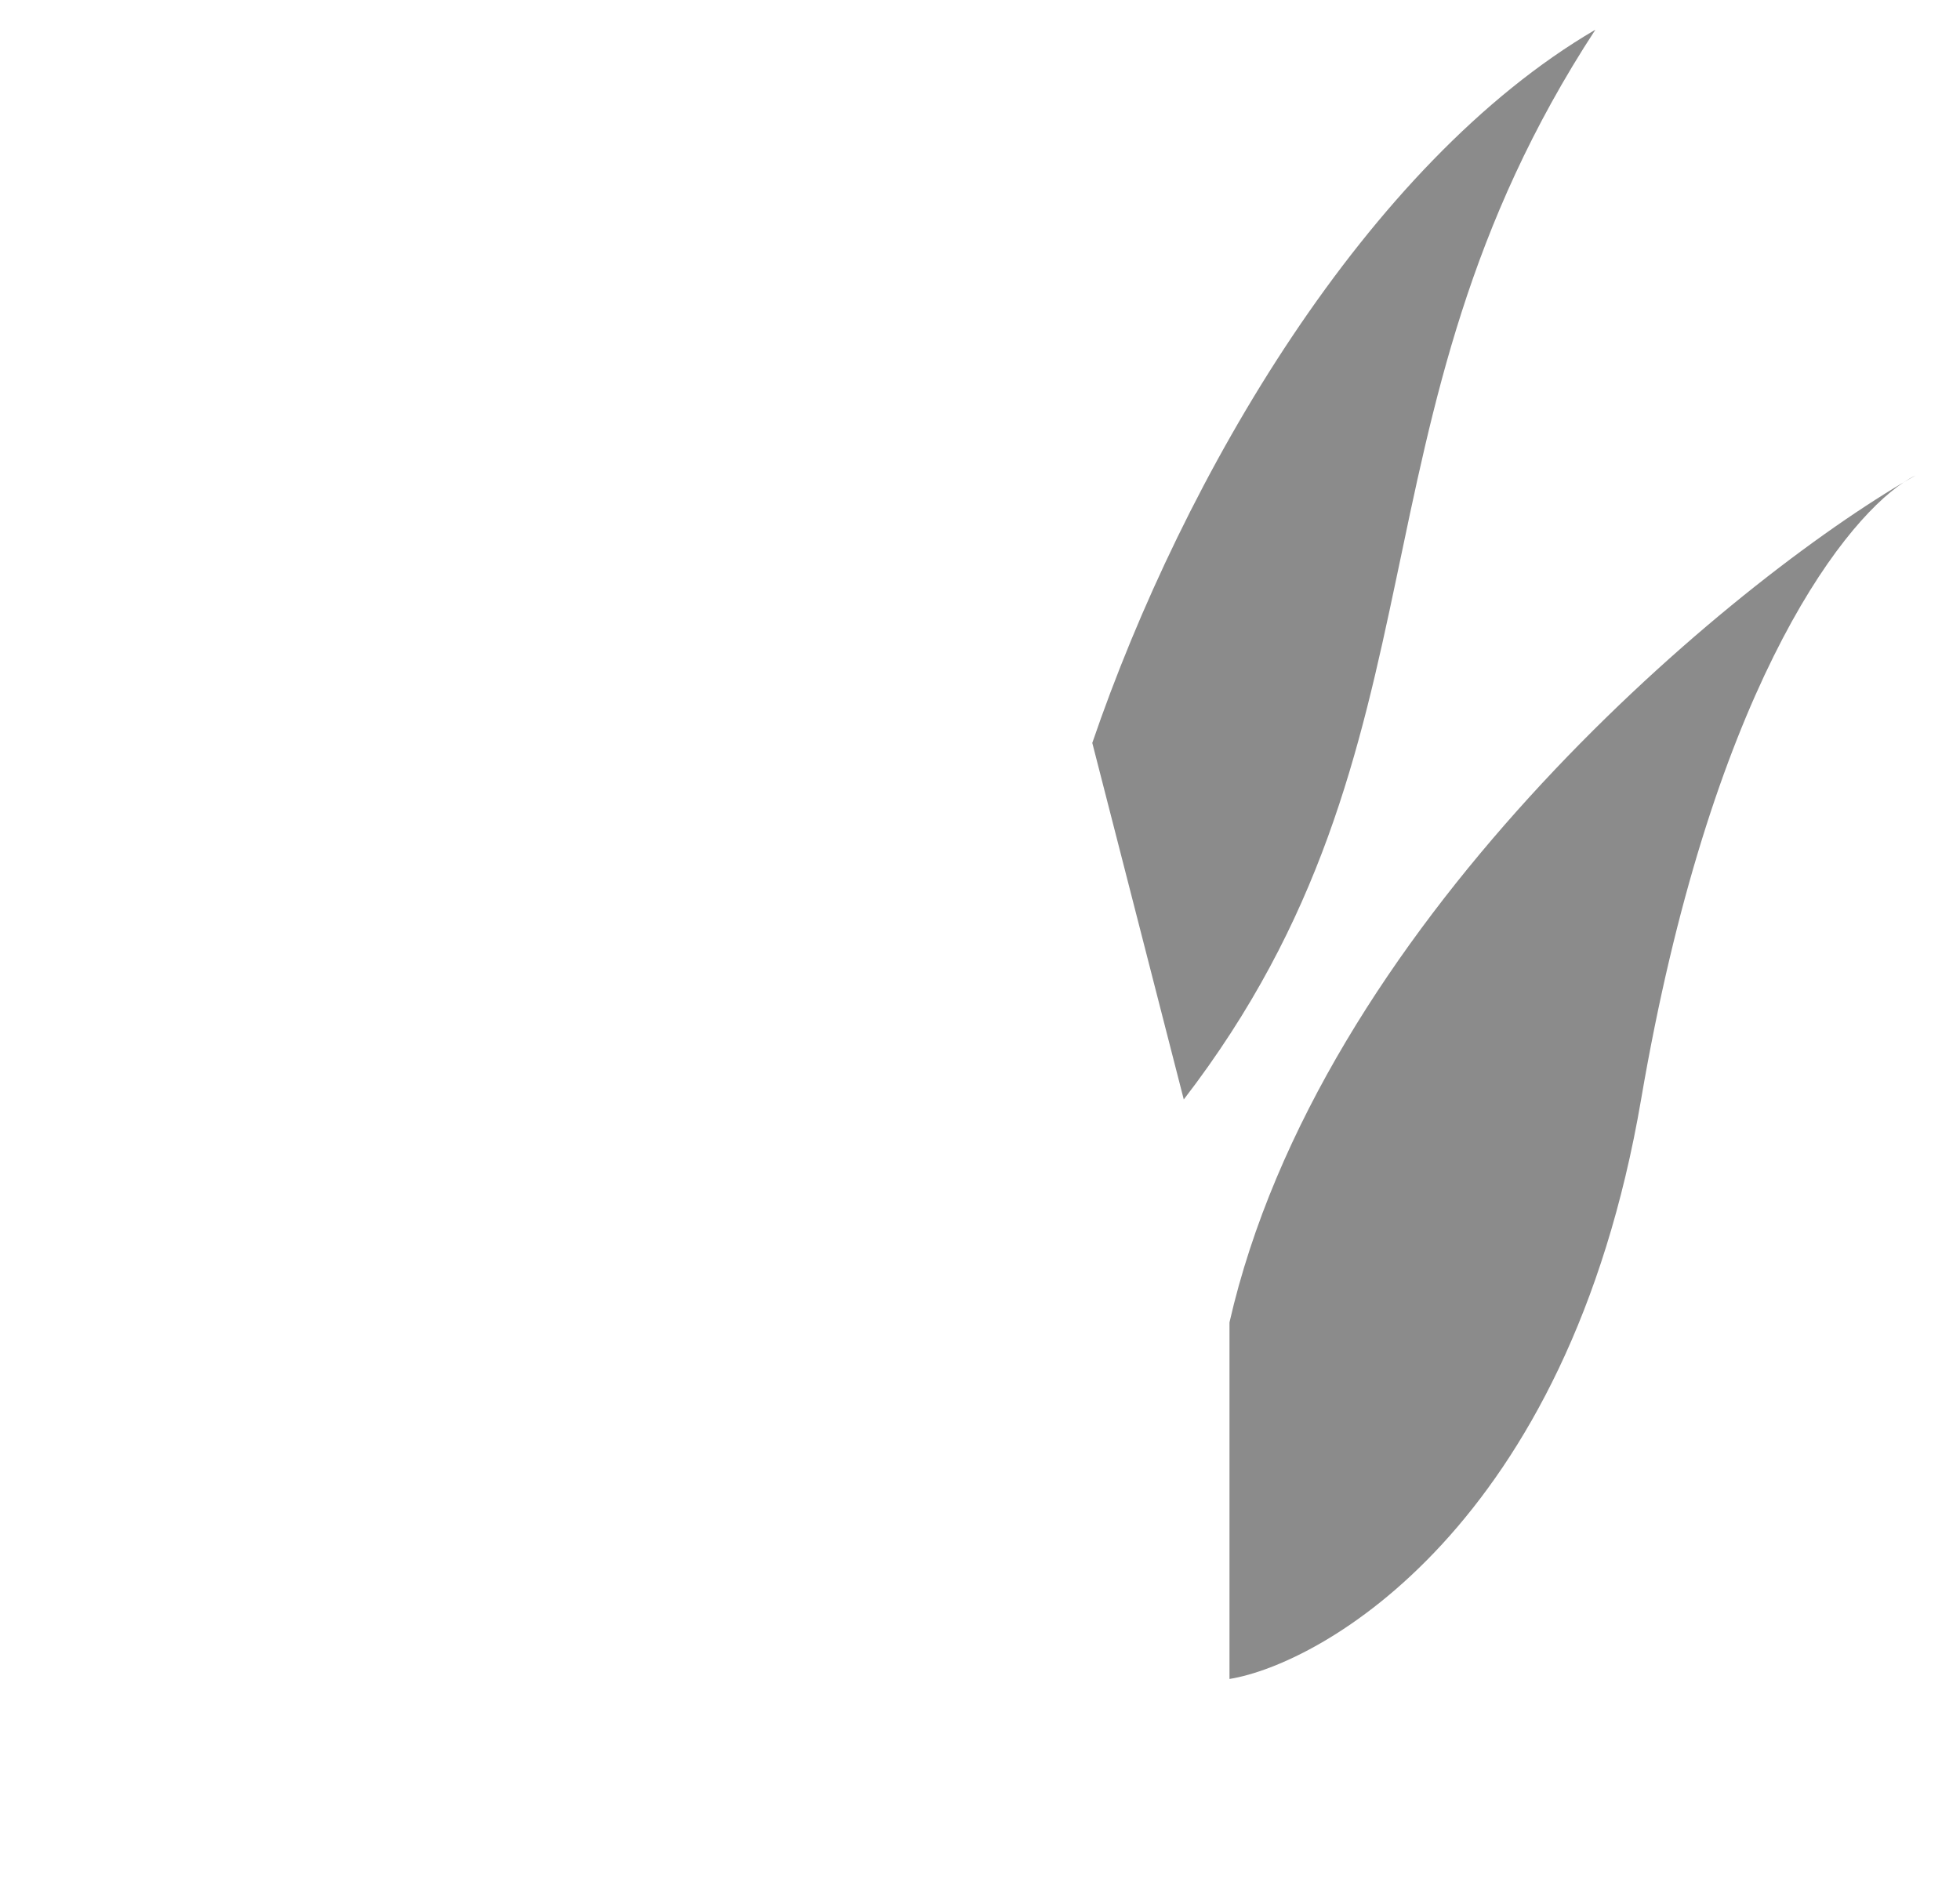
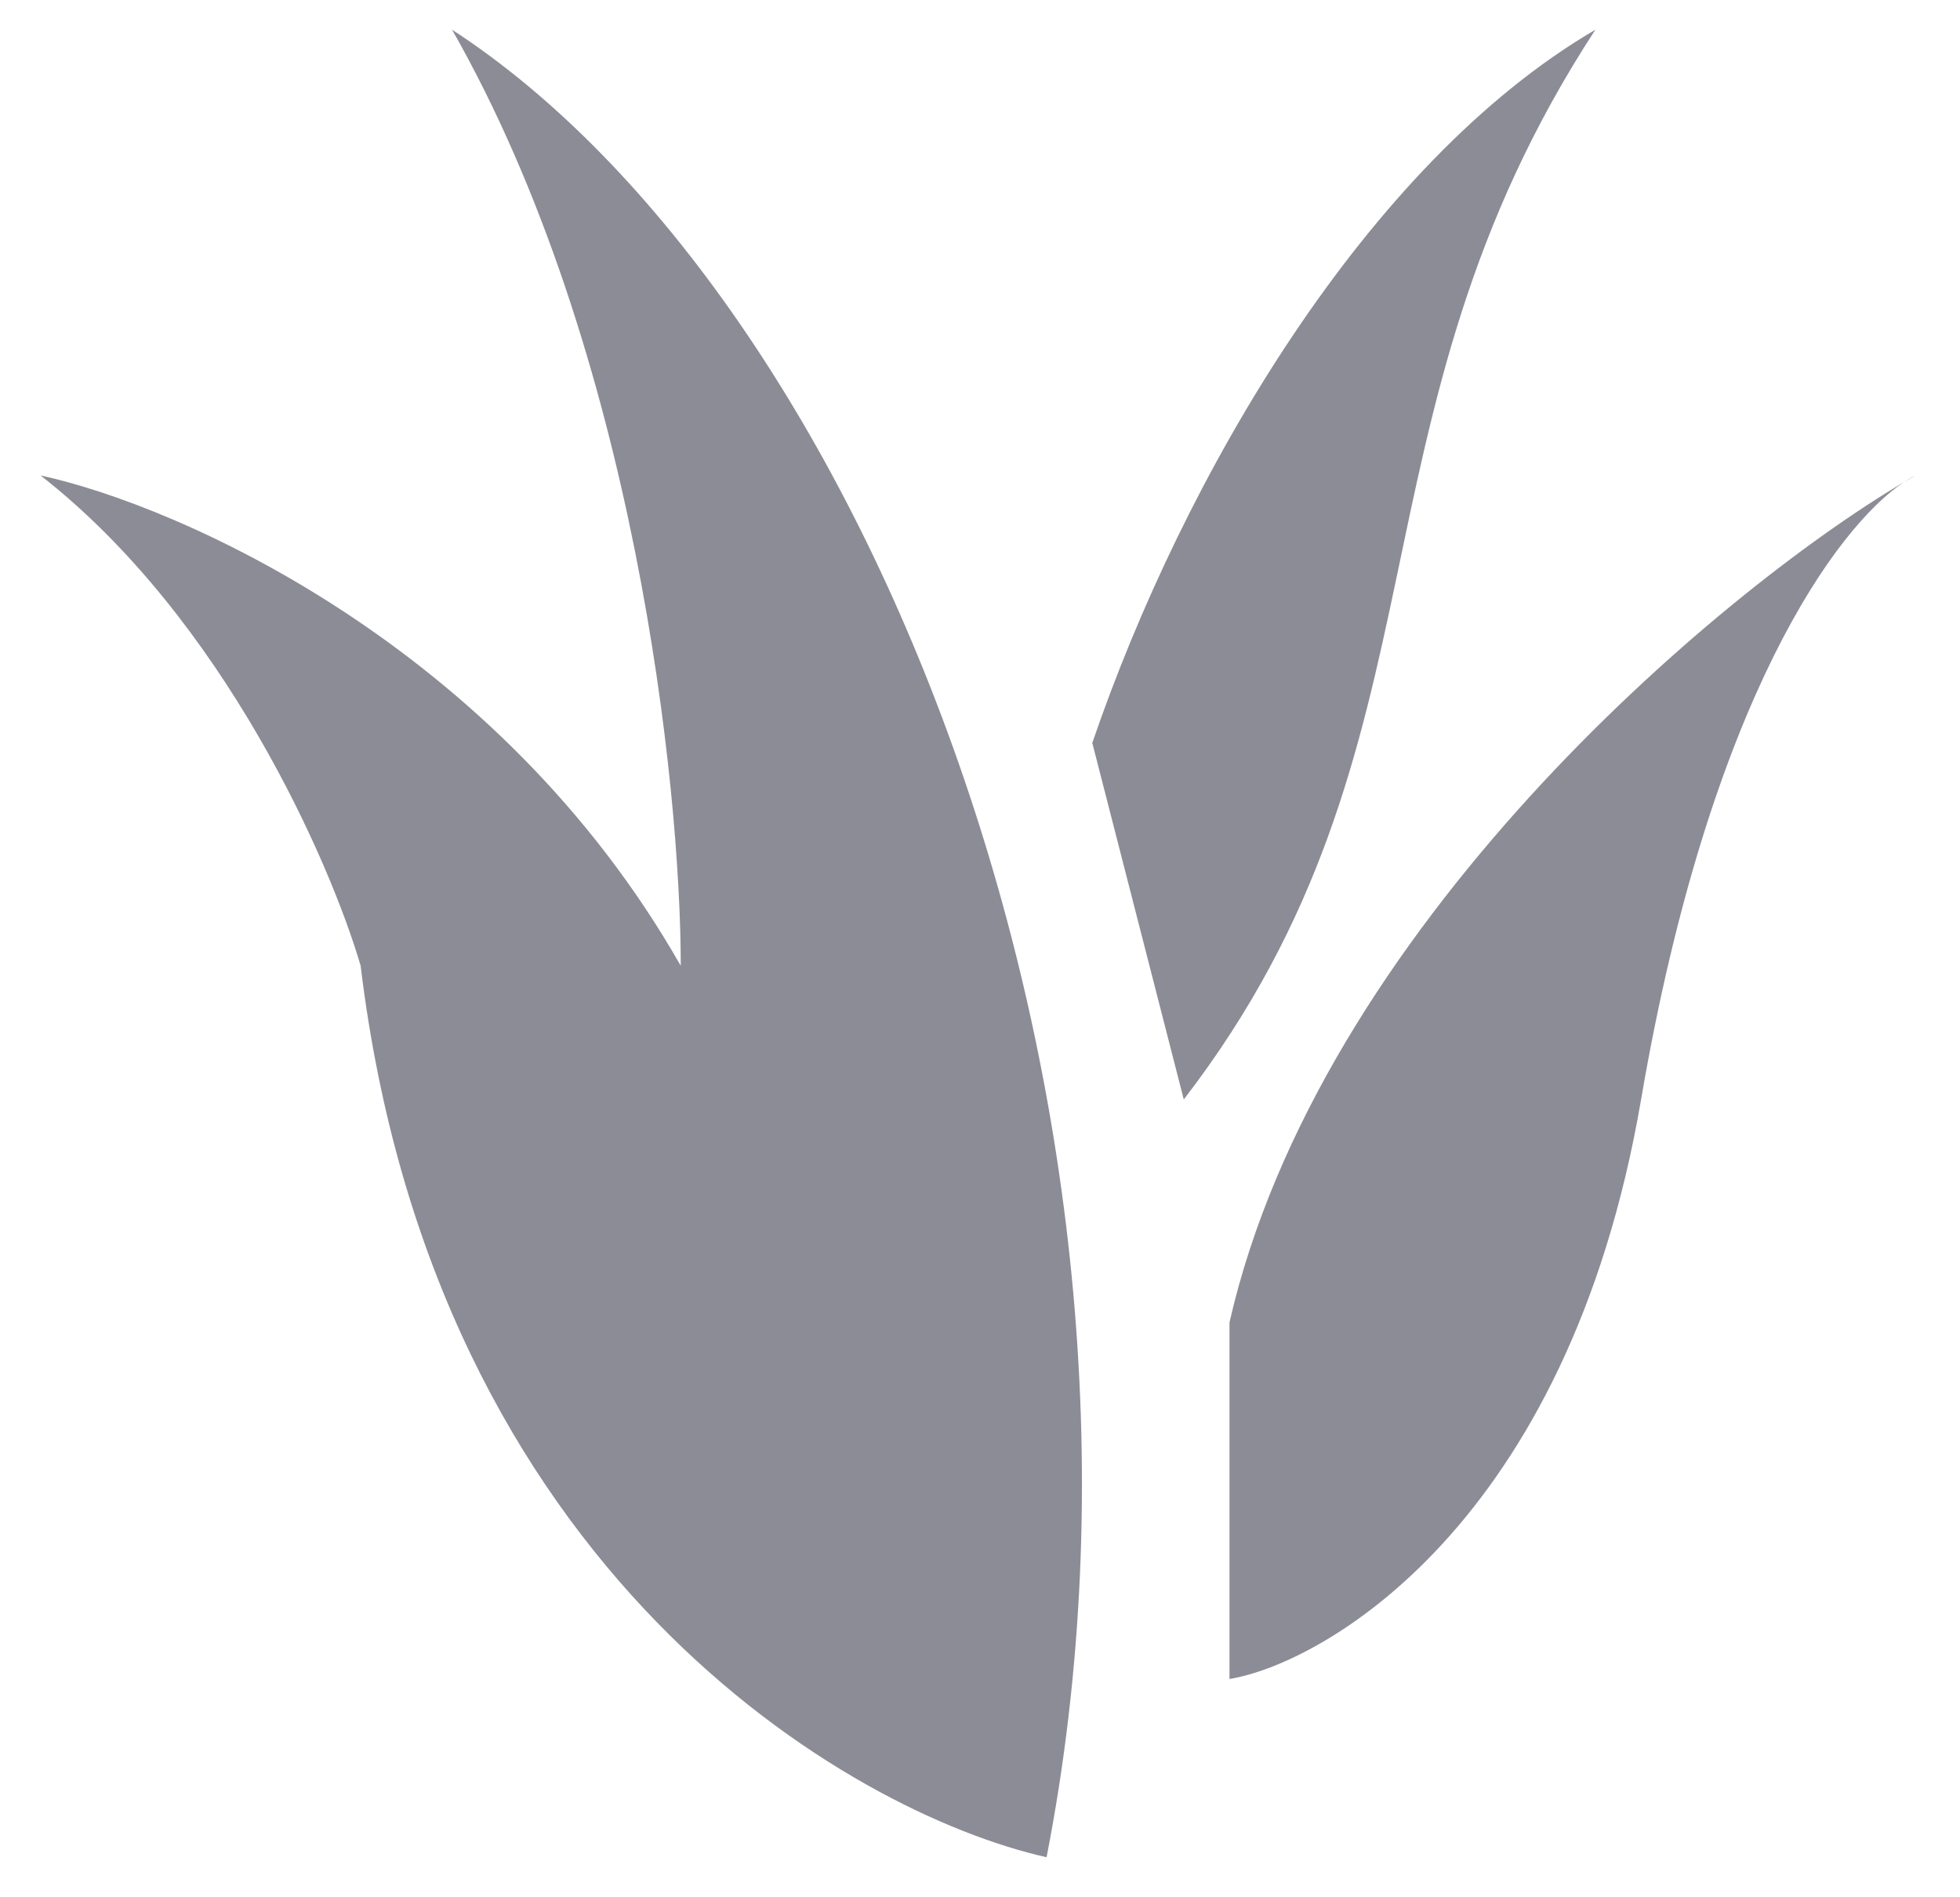
<svg xmlns="http://www.w3.org/2000/svg" width="31" height="30" viewBox="0 0 31 30" fill="none">
-   <path1 d="M16.553 29.379C18.868 17.533 13.66 4.7 7.15 0.47C10.043 5.547 10.767 12.457 10.767 15.277C7.874 10.2 2.811 7.991 0.641 7.521C3.534 9.777 5.222 13.632 5.704 15.277C6.861 24.867 13.419 28.674 16.553 29.379Z" fill="#8B8B8B" />
-   <path d="M18.723 17.392L17.276 11.752C18.723 7.521 21.616 2.585 25.233 0.47C21.182 6.675 23.063 11.752 18.723 17.392Z" fill="#8B8B8B" />
-   <path d="M19.446 26.559V20.918C20.863 14.705 27.132 9.393 30.109 7.629C30.176 7.585 30.238 7.549 30.296 7.521C30.235 7.555 30.173 7.591 30.109 7.629C29.069 8.322 27.044 11.03 25.956 17.392C24.799 24.162 20.893 26.324 19.446 26.559Z" fill="#8B8B8B" />
+   <path d="M16.553 29.379C18.868 17.533 13.66 4.7 7.15 0.47C10.043 5.547 10.767 12.457 10.767 15.277C7.874 10.2 2.811 7.991 0.641 7.521C3.534 9.777 5.222 13.632 5.704 15.277C6.861 24.867 13.419 28.674 16.553 29.379Z" fill="#8C8C96" />
+   <path d="M18.723 17.392L17.276 11.752C18.723 7.521 21.616 2.585 25.233 0.47C21.182 6.675 23.063 11.752 18.723 17.392Z" fill="#8C8C96" />
+   <path d="M19.446 26.559V20.918C20.863 14.705 27.132 9.393 30.109 7.629C30.176 7.585 30.238 7.549 30.296 7.521C30.235 7.555 30.173 7.591 30.109 7.629C29.069 8.322 27.044 11.03 25.956 17.392C24.799 24.162 20.893 26.324 19.446 26.559Z" fill="#8C8C96" />
</svg>
